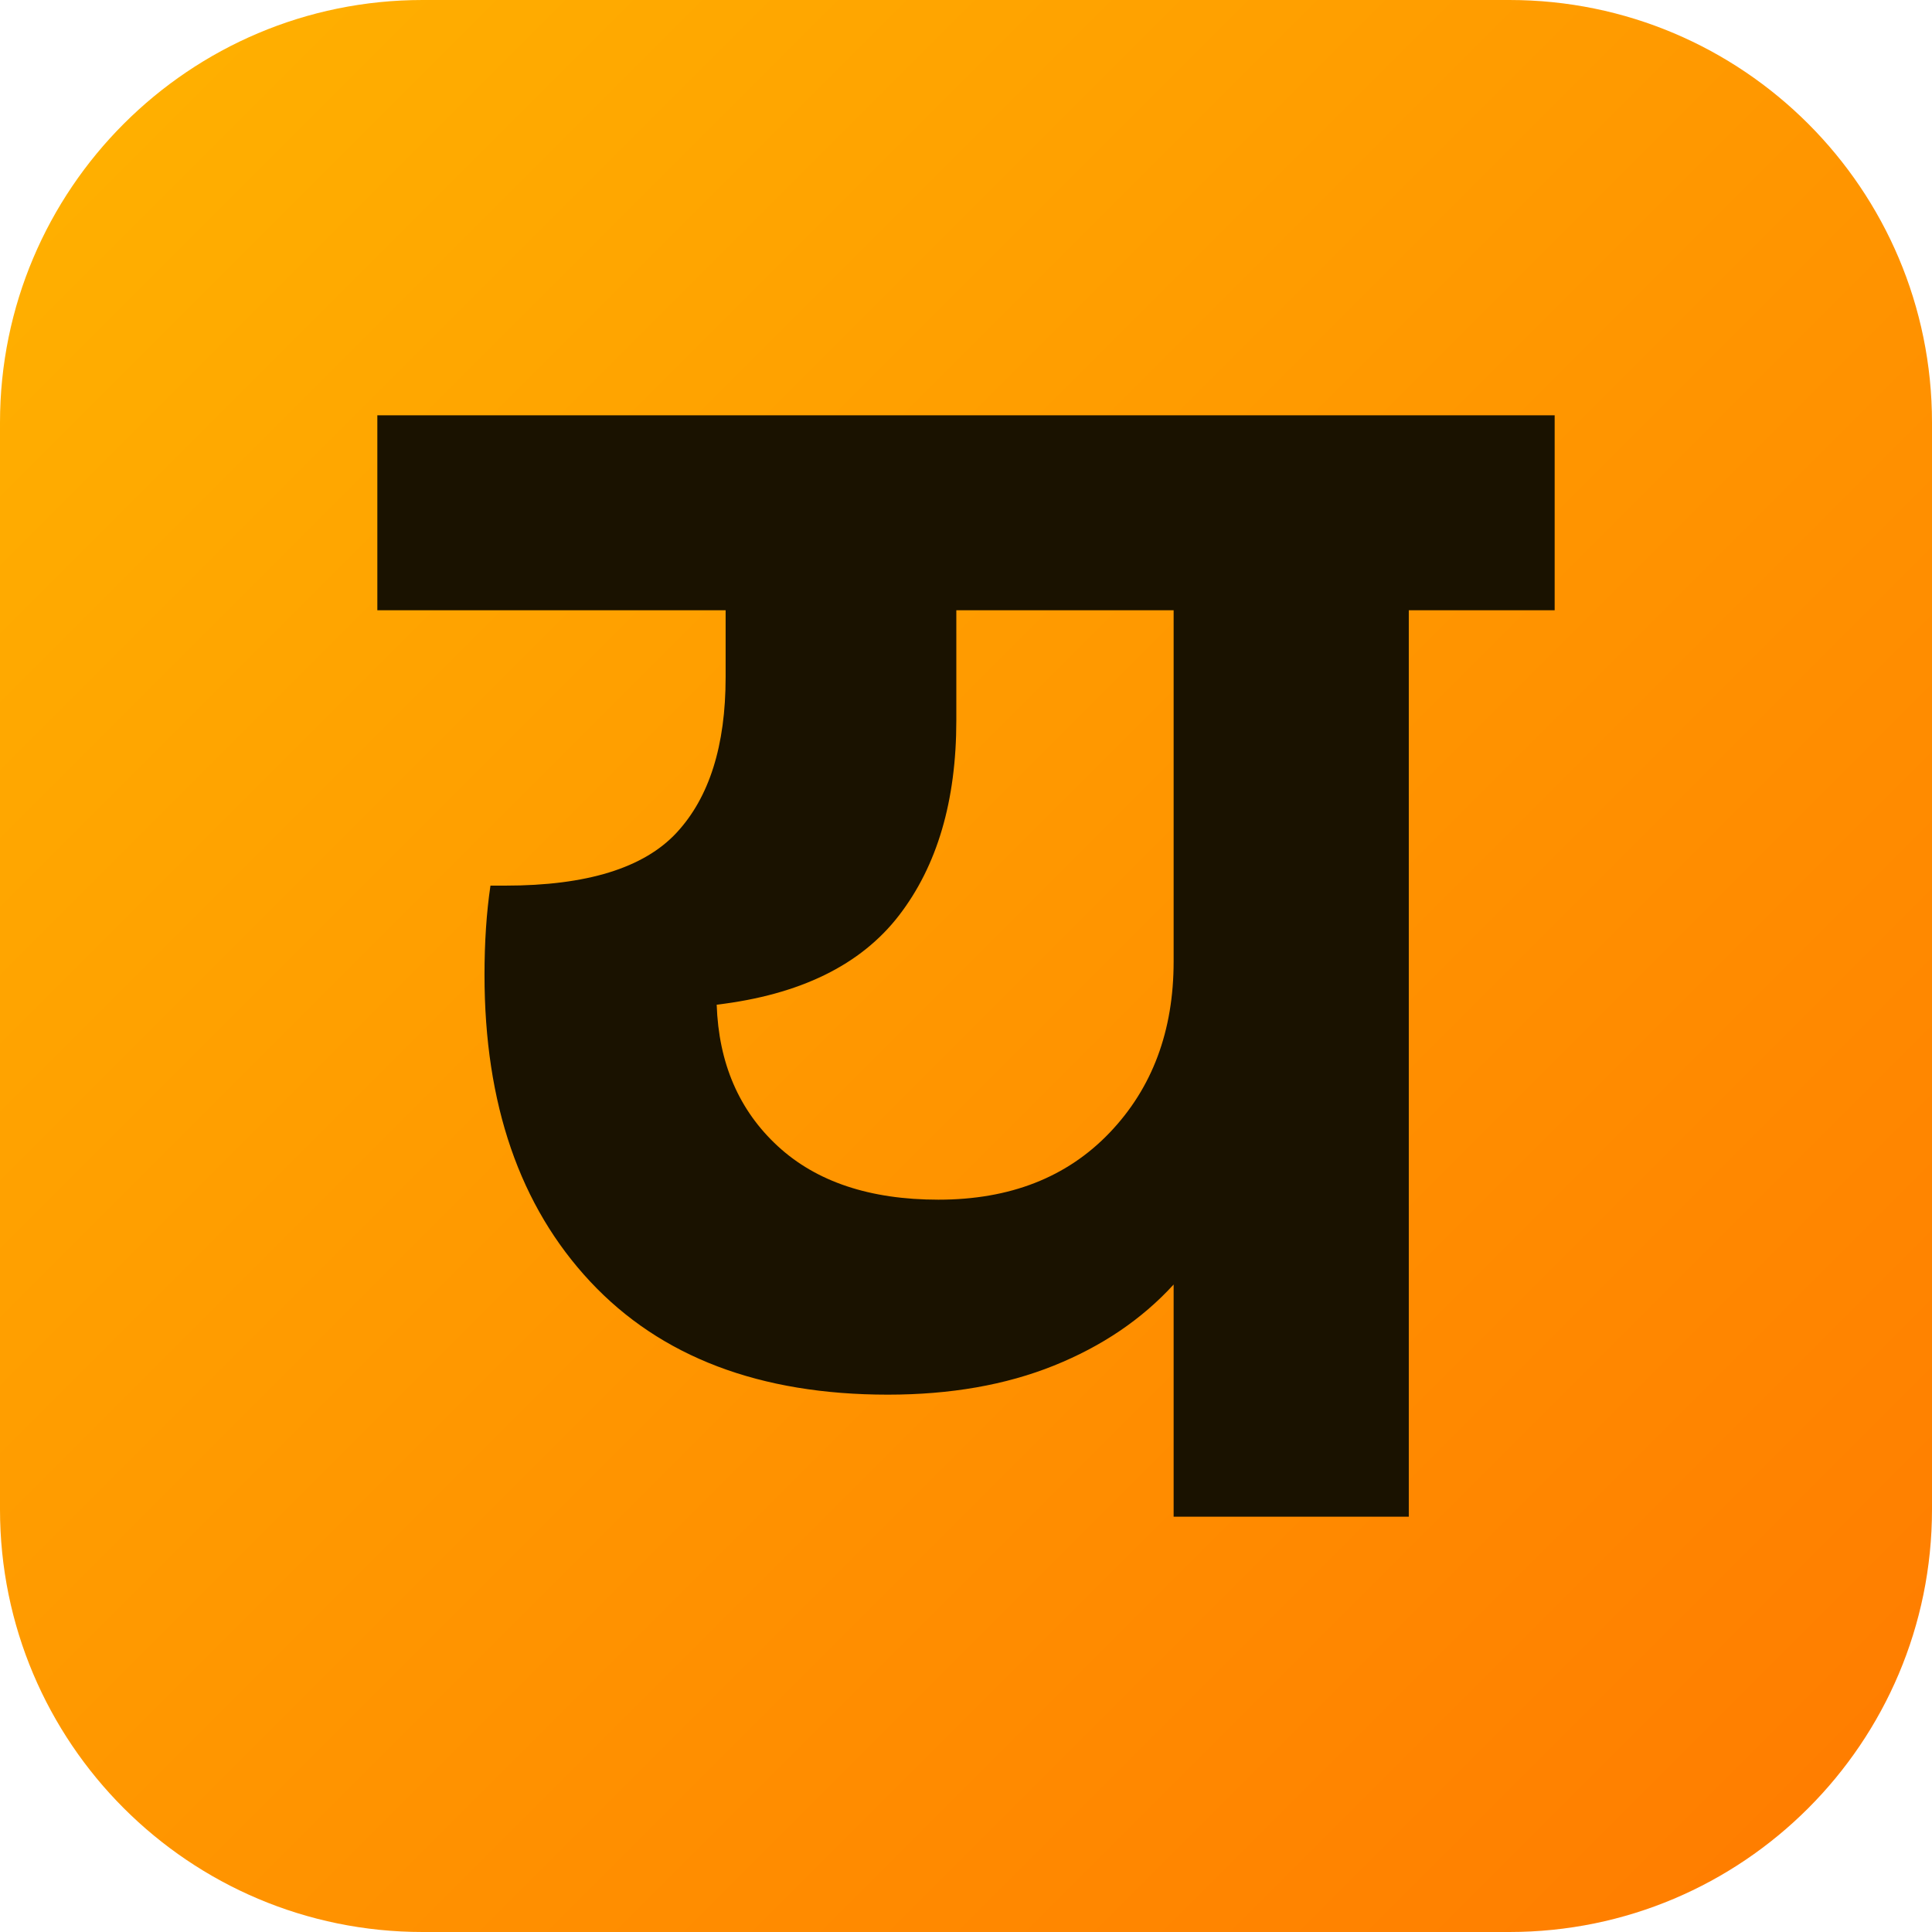
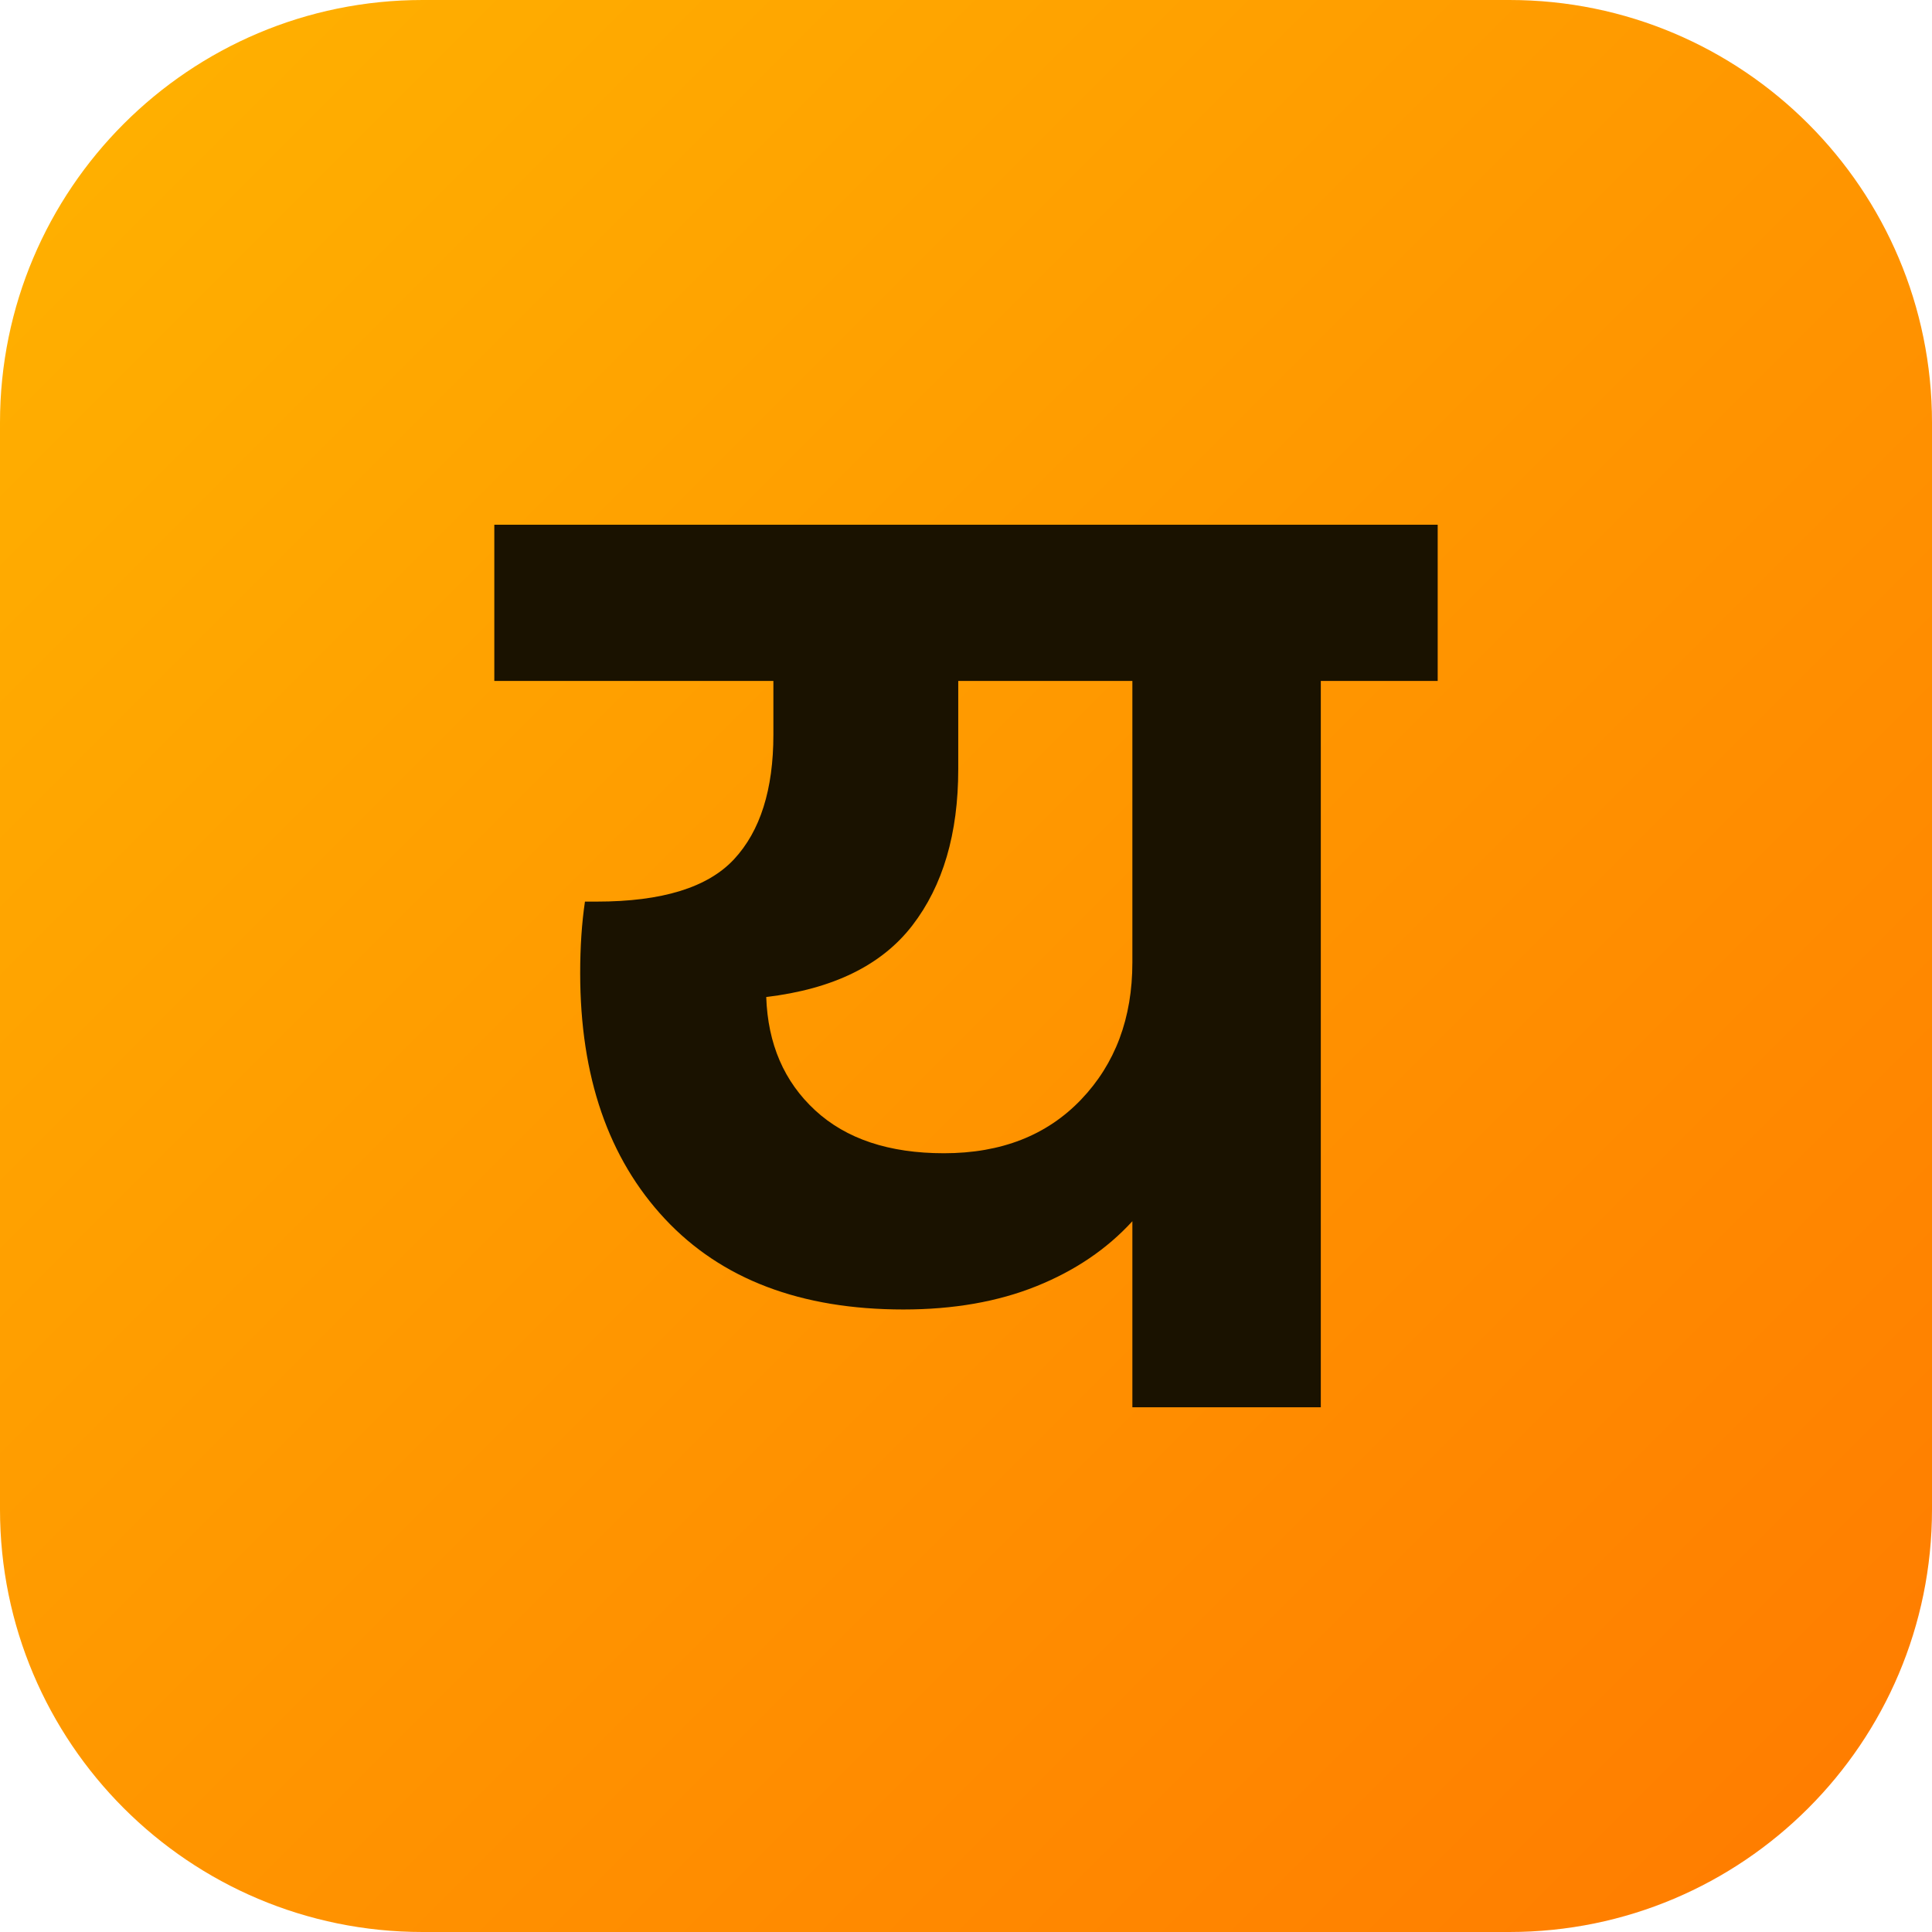
<svg xmlns="http://www.w3.org/2000/svg" width="512" height="512" viewBox="0 0 512 512">
  <defs>
    <linearGradient id="g" x1="0" y1="0" x2="1" y2="1">
      <stop offset="0" stop-color="#ffb300" />
      <stop offset="1" stop-color="#ff7a00" />
    </linearGradient>
  </defs>
  <rect width="512" height="512" rx="112" fill="url(#g)" />
-   <g transform="translate(256,256) scale(0.39444,-0.39444) translate(-378.500,-370.000)">
+   <g transform="translate(256,256) scale(0.31606,-0.31606) translate(-378.500,-370.000)">
    <path d="M774 609H676V0H518V156Q486 121 437.5 101.5Q389 82 326 82Q197 82 126.0 158.0Q55 234 55 364Q55 397 59 424H69Q151 424 184.0 459.5Q217 495 217 564V609H-17V740H774ZM518 609H372V535Q372 454 333.5 404.0Q295 354 211 344Q213 285 252.0 249.0Q291 213 360 213Q432 213 475.0 258.0Q518 303 518 373Z" fill="#1a1200" />
  </g>
</svg>
